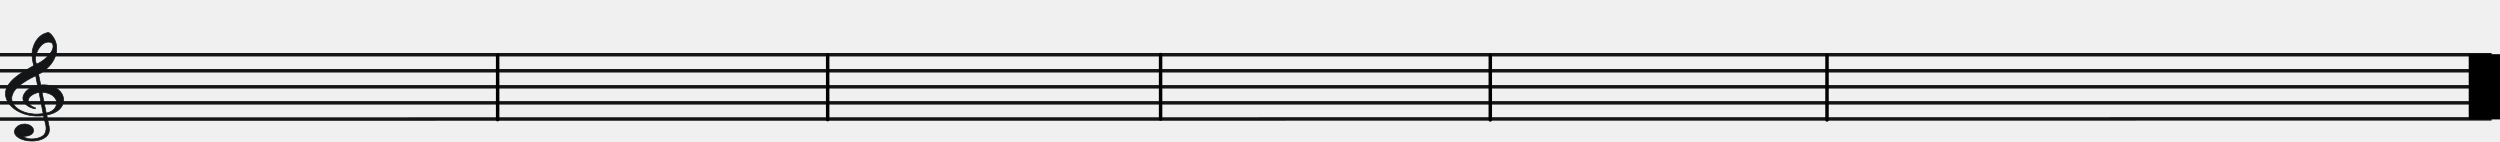
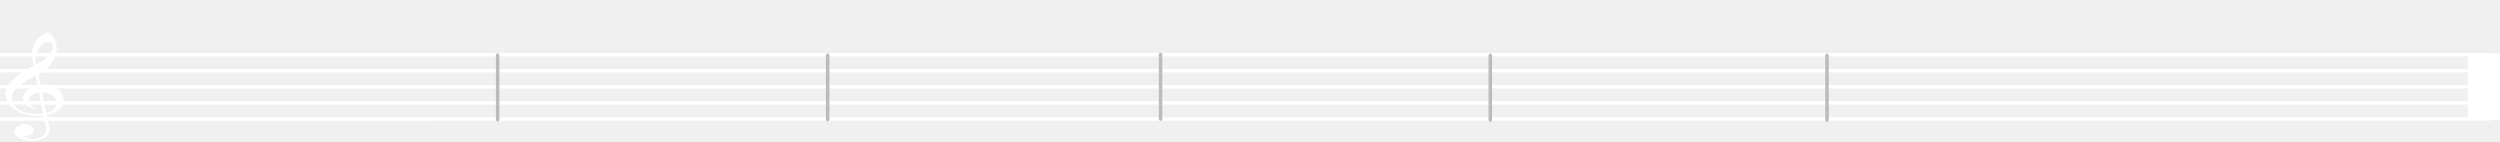
<svg xmlns="http://www.w3.org/2000/svg" version="1.1" id="Capa_1" x="0px" y="0px" width="2162.698px" height="122px" viewBox="0 0 2162.698 122" enable-background="new 0 0 2162.698 122" xml:space="preserve">
  <g id="g1934" transform="matrix(1.5,0,0,1,-2.0901338e-6,200)">
-     <path id="path11" fill="none" stroke="#131516" stroke-width="3" d="M0-124.912l1436.973-0.001" />
-     <path id="path13" fill="none" stroke="#131516" stroke-width="3" d="M0-96.998l1436.973-0.17" />
-     <path id="path15" fill="none" stroke="#131516" stroke-width="3" d="M0-111.04h1436.973" />
-     <path id="path17" fill="none" stroke="#131516" stroke-width="3" d="M0-138.786h1436.973" />
-     <path id="path19" fill="none" stroke="#131516" stroke-width="3" d="M0-152.658h1436.973" />
-     <path id="path4032_8_" fill="none" stroke="#000000" stroke-width="3" stroke-linecap="round" d="M456.667-96.729" />
-     <path id="path4032_7_" fill="none" stroke="#000000" stroke-width="3" stroke-linecap="round" d="M456.667-152.559" />
-     <rect id="rect4030" x="1423.76" y="-153.121" width="18.039" height="56.416" />
+     <path id="path11" fill="none" stroke="#ffffff" stroke-width="3" d="M0-124.912l1436.973-0.001" />
+     <path id="path13" fill="none" stroke="#ffffff" stroke-width="3" d="M0-96.998l1436.973-0.17" />
+     <path id="path15" fill="none" stroke="#ffffff" stroke-width="3" d="M0-111.04h1436.973" />
+     <path id="path17" fill="none" stroke="#ffffff" stroke-width="3" d="M0-138.786h1436.973" />
+     <path id="path19" fill="none" stroke="#ffffff" stroke-width="3" d="M0-152.658h1436.973" />
+     <path id="path4032_8_" fill="none" stroke="#ffffff" stroke-width="3" stroke-linecap="round" d="M456.667-96.729" />
+     <path id="path4032_7_" fill="none" stroke="#ffffff" stroke-width="3" stroke-linecap="round" d="M456.667-152.559" />
+     <rect id="rect4030" fill="#ffffff" stroke="#ffffff" x="1423.76" y="-153.121" width="18.039" height="56.416" />
  </g>
-   <path id="path9" fill="#131516" stroke="#131516" stroke-width="0.602" d="M33.77,79.941c-2.202,0.295-4.243,1.086-6.19,2.346  c-1.95,1.283-2.994,2.746-3.165,4.364c-0.107,1.018,0.302,2.198,1.2,3.471c0.896,1.295,2.359,2.268,4.316,2.937  c0.663,0.123,0.958,0.368,0.923,0.692c-0.012,0.115-0.272,0.22-0.884,0.285c-3.167-0.678-5.704-1.931-7.58-3.712  c-1.874-1.804-2.731-3.794-2.568-6.018c0.357-2.377,1.689-4.548,3.993-6.488c2.342-1.963,5.223-3.297,8.642-4.002l-1.579-8.32  c-5.766,2.715-10.517,5.59-14.294,8.673c-3.774,3.06-5.913,6.472-6.452,10.234c-0.107,1.691,0.251,3.357,1.077,4.975  c0.824,1.641,2.16,3.142,4.004,4.55c3.726,2.794,8.789,4.394,15.114,4.818c2.17,0.006,4.499-0.145,7.022-0.449L33.77,79.941z   M36.344,79.824l3.65,18.034c5.605-1.188,8.661-4.187,9.164-8.95c-0.151-1.61-0.708-3.076-1.778-4.402  c-1.032-1.348-2.483-2.437-4.389-3.266C41.086,80.41,38.894,79.939,36.344,79.824z M31.619,55.445  c1.218-0.41,2.649-1.158,4.22-2.226c1.569-1.045,3.125-2.3,4.626-3.719c1.54-1.44,2.798-2.917,3.776-4.431  c0.976-1.488,1.519-2.928,1.66-4.27c0.061-0.578,0.051-1.16-0.072-1.676c-0.054-0.839-0.375-1.504-1.002-1.974  c-0.629-0.447-1.455-0.716-2.517-0.764c-2.125-0.096-4.128,0.673-6.008,2.308c-1.466,1.421-2.75,3.128-3.738,5.083  c-1.026,1.976-1.697,3.944-1.979,5.952C30.52,52.026,30.889,53.925,31.619,55.445z M29.246,56.686  c-1.199-3.818-1.682-7.674-1.449-11.566c0.298-2.497,0.934-4.815,1.907-6.956c0.937-2.142,2.162-3.969,3.678-5.526  c1.481-1.56,3.133-2.717,4.921-3.473c1.601-0.671,2.74-1.015,3.342-0.988c0.46,0.021,0.838,0.154,1.17,0.378  c0.333,0.224,0.756,0.592,1.274,1.08c3.803,4.098,5.431,8.912,4.85,14.416c-0.275,2.614-1.075,5.134-2.405,7.63  c-1.293,2.475-3.069,4.811-5.324,6.963c-2.293,2.174-4.909,4.03-7.885,5.592l1.908,9.242c1.571-0.045,2.643-0.09,3.245-0.063  c2.692,0.121,5.061,0.601,7.215,1.44c2.153,0.842,3.96,1.923,5.385,3.265c1.427,1.319,2.48,2.808,3.159,4.465  c0.644,1.655,0.926,3.363,0.741,5.121c-0.288,2.729-1.649,5.178-4.081,7.322c-2.433,2.144-5.899,3.637-10.438,4.501  c0.164,1.146,0.487,2.81,1.008,4.948c0.484,2.16,0.837,3.871,1.06,5.137c0.223,1.265,0.237,2.474,0.113,3.653  c-0.193,1.827-1.036,3.416-2.533,4.788c-1.532,1.372-3.491,2.398-5.912,3.079c-2.385,0.684-4.976,0.961-7.739,0.836  c-3.896-0.177-7.22-1.046-9.976-2.588c-2.753-1.565-4.109-3.556-3.992-6.014c0.221-1.081,0.717-2.081,1.528-3.021  c0.811-0.938,1.85-1.682,3.153-2.227c1.27-0.57,2.756-0.829,4.428-0.823c1.381,0.063,2.665,0.376,3.853,0.918  c1.15,0.563,2.071,1.278,2.725,2.168c0.618,0.887,0.908,1.854,0.8,2.87c-0.144,1.365-0.974,2.489-2.49,3.374  c-1.517,0.884-3.374,1.288-5.535,1.19l-0.814-0.037c1.235,1.45,3.426,2.269,6.578,2.411c1.594,0.072,3.248-0.085,4.921-0.427  c1.71-0.365,3.153-0.881,4.399-1.568c1.247-0.687,2.109-1.438,2.515-2.256c0.703-0.922,1.125-2.228,1.297-3.869  c0.117-1.109,0.057-2.228-0.145-3.353c-0.204-1.101-0.546-2.58-1.029-4.415c-0.485-1.811-0.834-3.222-1.018-4.182  c-2.161,0.251-4.376,0.337-6.679,0.232c-3.86-0.174-7.455-0.848-10.78-2.044c-3.326-1.195-6.185-2.766-8.611-4.733  c-2.391-1.968-4.189-4.14-5.393-6.564c-1.17-2.398-1.656-4.885-1.423-7.431c0.39-2.352,1.302-4.588,2.801-6.658  c1.502-2.093,3.345-4.055,5.564-5.859c2.218-1.805,4.491-3.445,6.815-4.897C22.307,60.74,25.383,58.904,29.246,56.686z" />
-   <path id="path4032_1_" fill="none" stroke="#000000" stroke-width="3" stroke-linecap="round" d="M430.5,47.673v55.829" />
-   <path id="path4032_2_" fill="none" stroke="#000000" stroke-width="3" stroke-linecap="round" d="M1004,47.173v55.829" />
-   <path id="path4032_3_" fill="none" stroke="#000000" stroke-width="3" stroke-linecap="round" d="M1289.221,47.941v55.829" />
-   <path id="path4032_4_" fill="none" stroke="#000000" stroke-width="3" stroke-linecap="round" d="M1580.5,47.941v55.829" />
-   <path id="path4032_10_" fill="none" stroke="#000000" stroke-width="3" stroke-linecap="round" d="M2025.5,103.022" />
-   <path id="path4032_9_" fill="none" stroke="#000000" stroke-width="3" stroke-linecap="round" d="M2025.5,47.193" />
-   <path id="path4032_6_" fill="none" stroke="#000000" stroke-width="3" stroke-linecap="round" d="M716,47.673v55.829" />
+   <path id="path9" fill="#ffffff" stroke="#ffffff" stroke-width="0" d="M33.77,79.941c-2.202,0.295-4.243,1.086-6.19,2.346  c-1.95,1.283-2.994,2.746-3.165,4.364c-0.107,1.018,0.302,2.198,1.2,3.471c0.896,1.295,2.359,2.268,4.316,2.937  c0.663,0.123,0.958,0.368,0.923,0.692c-0.012,0.115-0.272,0.22-0.884,0.285c-3.167-0.678-5.704-1.931-7.58-3.712  c-1.874-1.804-2.731-3.794-2.568-6.018c0.357-2.377,1.689-4.548,3.993-6.488c2.342-1.963,5.223-3.297,8.642-4.002l-1.579-8.32  c-5.766,2.715-10.517,5.59-14.294,8.673c-3.774,3.06-5.913,6.472-6.452,10.234c-0.107,1.691,0.251,3.357,1.077,4.975  c0.824,1.641,2.16,3.142,4.004,4.55c3.726,2.794,8.789,4.394,15.114,4.818c2.17,0.006,4.499-0.145,7.022-0.449L33.77,79.941z   M36.344,79.824l3.65,18.034c5.605-1.188,8.661-4.187,9.164-8.95c-0.151-1.61-0.708-3.076-1.778-4.402  c-1.032-1.348-2.483-2.437-4.389-3.266C41.086,80.41,38.894,79.939,36.344,79.824z M31.619,55.445  c1.218-0.41,2.649-1.158,4.22-2.226c1.569-1.045,3.125-2.3,4.626-3.719c1.54-1.44,2.798-2.917,3.776-4.431  c0.976-1.488,1.519-2.928,1.66-4.27c0.061-0.578,0.051-1.16-0.072-1.676c-0.054-0.839-0.375-1.504-1.002-1.974  c-0.629-0.447-1.455-0.716-2.517-0.764c-2.125-0.096-4.128,0.673-6.008,2.308c-1.466,1.421-2.75,3.128-3.738,5.083  c-1.026,1.976-1.697,3.944-1.979,5.952C30.52,52.026,30.889,53.925,31.619,55.445z M29.246,56.686  c-1.199-3.818-1.682-7.674-1.449-11.566c0.298-2.497,0.934-4.815,1.907-6.956c0.937-2.142,2.162-3.969,3.678-5.526  c1.481-1.56,3.133-2.717,4.921-3.473c1.601-0.671,2.74-1.015,3.342-0.988c0.46,0.021,0.838,0.154,1.17,0.378  c0.333,0.224,0.756,0.592,1.274,1.08c3.803,4.098,5.431,8.912,4.85,14.416c-0.275,2.614-1.075,5.134-2.405,7.63  c-1.293,2.475-3.069,4.811-5.324,6.963c-2.293,2.174-4.909,4.03-7.885,5.592l1.908,9.242c1.571-0.045,2.643-0.09,3.245-0.063  c2.692,0.121,5.061,0.601,7.215,1.44c2.153,0.842,3.96,1.923,5.385,3.265c1.427,1.319,2.48,2.808,3.159,4.465  c0.644,1.655,0.926,3.363,0.741,5.121c-0.288,2.729-1.649,5.178-4.081,7.322c-2.433,2.144-5.899,3.637-10.438,4.501  c0.164,1.146,0.487,2.81,1.008,4.948c0.484,2.16,0.837,3.871,1.06,5.137c0.223,1.265,0.237,2.474,0.113,3.653  c-0.193,1.827-1.036,3.416-2.533,4.788c-1.532,1.372-3.491,2.398-5.912,3.079c-2.385,0.684-4.976,0.961-7.739,0.836  c-3.896-0.177-7.22-1.046-9.976-2.588c-2.753-1.565-4.109-3.556-3.992-6.014c0.221-1.081,0.717-2.081,1.528-3.021  c0.811-0.938,1.85-1.682,3.153-2.227c1.27-0.57,2.756-0.829,4.428-0.823c1.381,0.063,2.665,0.376,3.853,0.918  c1.15,0.563,2.071,1.278,2.725,2.168c0.618,0.887,0.908,1.854,0.8,2.87c-0.144,1.365-0.974,2.489-2.49,3.374  c-1.517,0.884-3.374,1.288-5.535,1.19l-0.814-0.037c1.235,1.45,3.426,2.269,6.578,2.411c1.594,0.072,3.248-0.085,4.921-0.427  c1.71-0.365,3.153-0.881,4.399-1.568c1.247-0.687,2.109-1.438,2.515-2.256c0.703-0.922,1.125-2.228,1.297-3.869  c0.117-1.109,0.057-2.228-0.145-3.353c-0.204-1.101-0.546-2.58-1.029-4.415c-0.485-1.811-0.834-3.222-1.018-4.182  c-2.161,0.251-4.376,0.337-6.679,0.232c-3.86-0.174-7.455-0.848-10.78-2.044c-3.326-1.195-6.185-2.766-8.611-4.733  c-2.391-1.968-4.189-4.14-5.393-6.564c-1.17-2.398-1.656-4.885-1.423-7.431c0.39-2.352,1.302-4.588,2.801-6.658  c1.502-2.093,3.345-4.055,5.564-5.859c2.218-1.805,4.491-3.445,6.815-4.897C22.307,60.74,25.383,58.904,29.246,56.686z" />
+   <path id="path4032_1_" fill="none" stroke="#BBBBBB" stroke-width="3" stroke-linecap="round" d="M430.5,47.673v55.829" />
+   <path id="path4032_2_" fill="none" stroke="#BBBBBB" stroke-width="3" stroke-linecap="round" d="M1004,47.173v55.829" />
+   <path id="path4032_3_" fill="none" stroke="#BBBBBB" stroke-width="3" stroke-linecap="round" d="M1289.221,47.941v55.829" />
+   <path id="path4032_4_" fill="none" stroke="#BBBBBB" stroke-width="3" stroke-linecap="round" d="M1580.5,47.941v55.829" />
+   <path id="path4032_10_" fill="none" stroke="#BBBBBB" stroke-width="3" stroke-linecap="round" d="M2025.5,103.022" />
+   <path id="path4032_9_" fill="none" stroke="#BBBBBB" stroke-width="3" stroke-linecap="round" d="M2025.5,47.193" />
+   <path id="path4032_6_" fill="none" stroke="#BBBBBB" stroke-width="3" stroke-linecap="round" d="M716,47.673v55.829" />
</svg>
